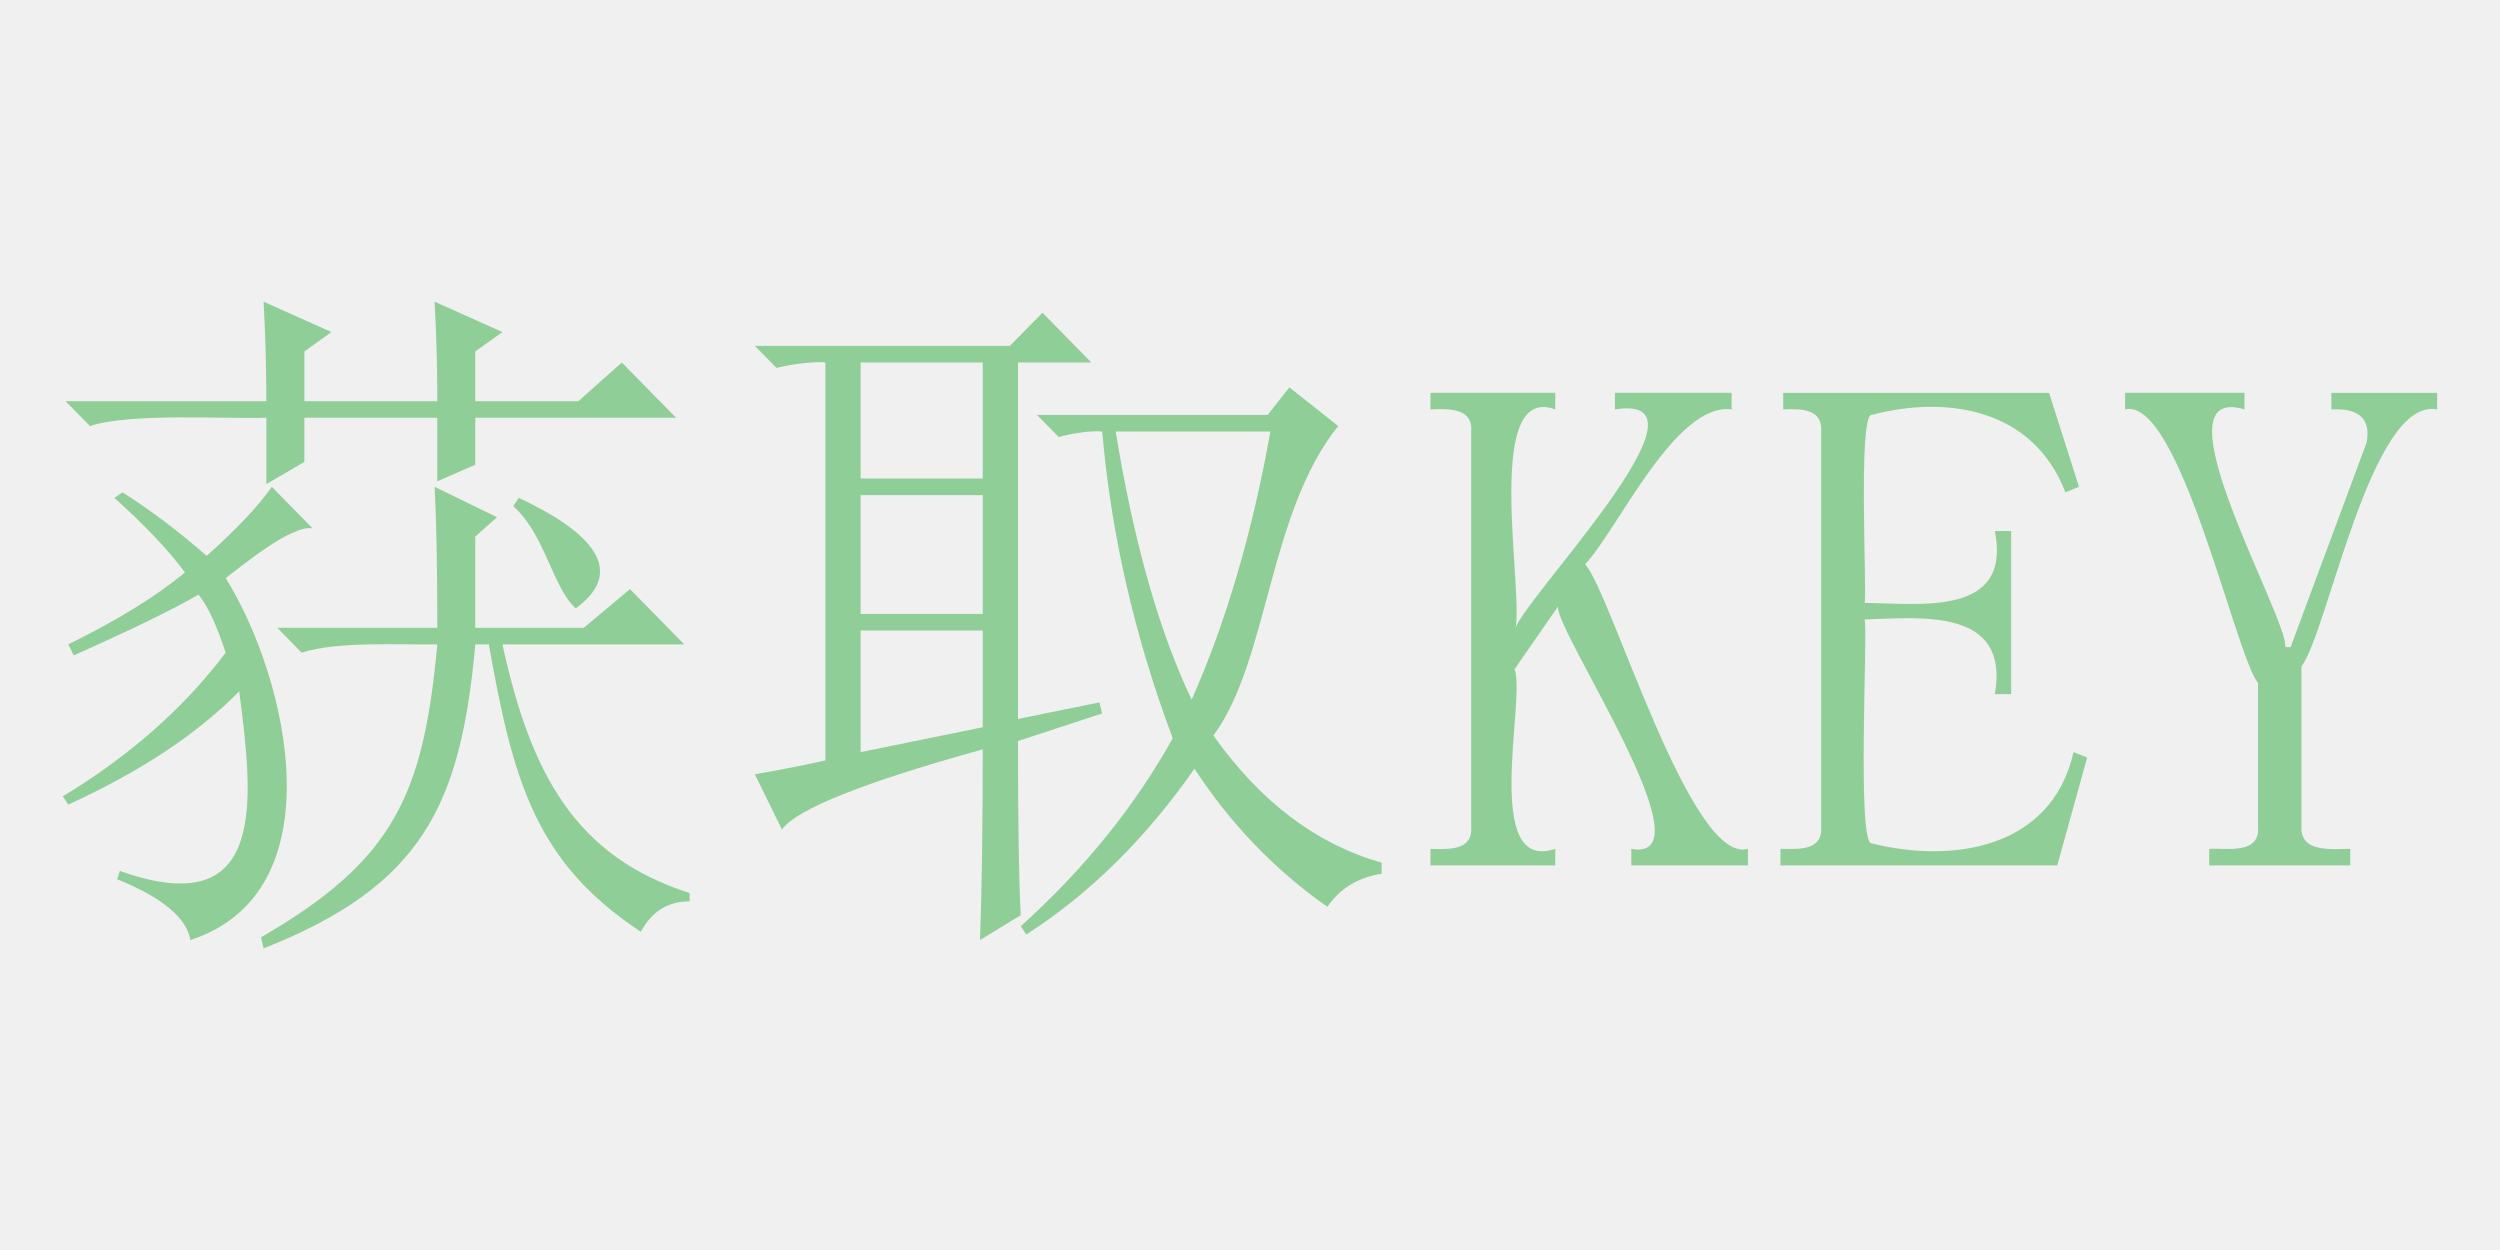
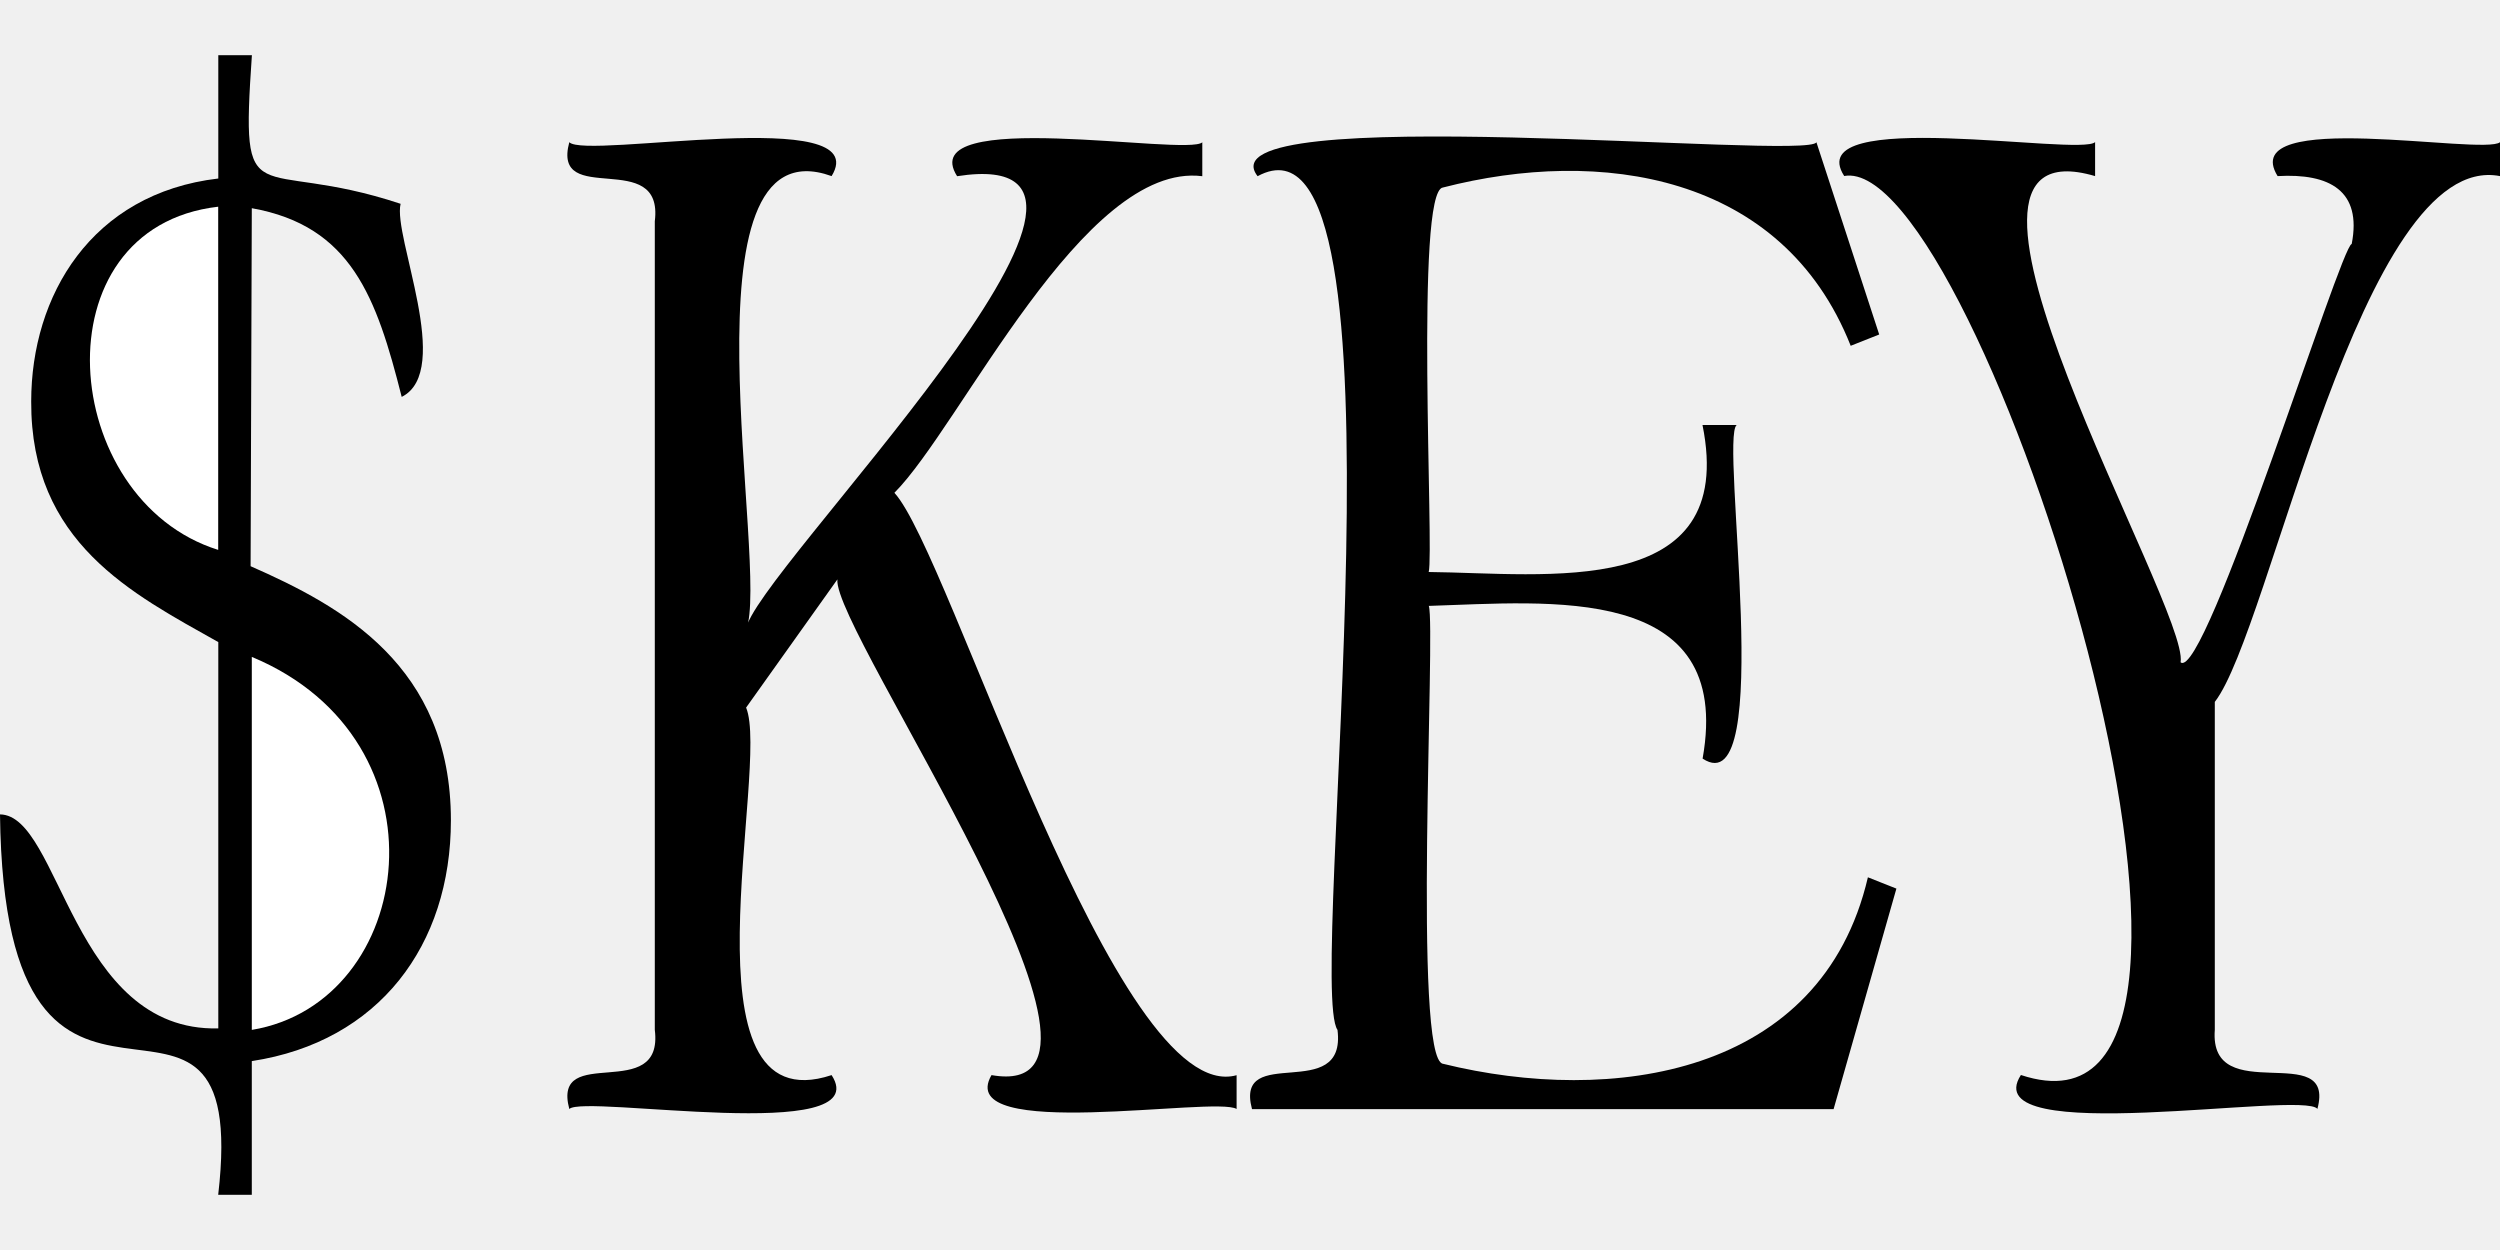
- <svg xmlns="http://www.w3.org/2000/svg" version="1.1" id="图层_1" x="0px" y="0px" viewBox="0 0 64 32" enable-background="new 0 0 64 32" xml:space="preserve">
+ <svg xmlns="http://www.w3.org/2000/svg" version="1.1" id="图层_1" x="0px" y="0px" viewBox="0 0 25 12.5" enable-background="new 0 0 25 12.5" xml:space="preserve">
+   <path d="M12.366,11.09c-0.204-0.133-2.841,0.334-2.451-0.339c1.713,0.301-1.595-4.448-1.541-4.957L7.461,7.076  c0.244,0.585-0.698,4.189,0.855,3.675c0.455,0.702-2.478,0.191-2.623,0.339c-0.179-0.671,0.948-0.043,0.855-0.792  c0,0,0-8.085,0-8.085c0.093-0.746-1.035-0.124-0.855-0.791c0.163,0.175,3.066-0.382,2.623,0.339  C6.749,1.196,7.707,5.699,7.461,6.297c0.025-0.511,4.474-4.903,2.11-4.535c-0.441-0.696,2.3-0.196,2.452-0.339c0,0,0,0.339,0,0.339  c-1.189-0.15-2.414,2.498-3.079,3.166c0.557,0.604,2.216,6.161,3.422,5.824V11.09z" />
+   <path d="M12.576,1.762c-0.595-0.766,5.525-0.153,5.588-0.34c0,0,0.628,1.923,0.628,1.923l-0.285,0.113  c-0.684-1.729-2.513-1.986-4.077-1.583c-0.283,0.026-0.088,3.648-0.143,3.845c1.161,0.011,3.094,0.29,2.738-1.47h0.342  c-0.172,0.124,0.395,3.821-0.341,3.336c0.316-1.767-1.545-1.563-2.738-1.527c0.072,0.208-0.165,4.546,0.143,4.579  c1.68,0.414,3.784,0.126,4.248-1.865l0.285,0.113l-0.628,2.205h-5.816c-0.179-0.671,0.948-0.043,0.855-0.792  C13.06,9.855,14.188,0.886,12.576,1.762z" />
+   <path d="M23.517,2.44c0.104-0.532-0.22-0.709-0.741-0.679C22.355,1.077,24.836,1.559,25,1.422c0,0,0,0.339,0,0.339  c-1.388-0.27-2.292,4.537-2.852,5.258c0,0,0,3.279,0,3.279c-0.061,0.796,1.216,0.085,1.026,0.791  c-0.139-0.187-3.439,0.397-2.965-0.339c2.791,0.928-0.422-9.235-1.767-8.99c-0.449-0.698,2.361-0.194,2.509-0.339c0,0,0,0.34,0,0.34  c-1.96-0.578,0.948,4.323,0.855,4.862C22.05,6.822,23.41,2.448,23.517,2.44z" />
  <g>
-     <path opacity="0.4" fill="#009B14" d="M3.137,12.604c0.74,0.472,1.459,1.015,2.154,1.627c0.786-0.707,1.343-1.297,1.667-1.768   L8,13.524c-0.563-0.084-1.808,0.972-2.223,1.273c1.603,2.576,2.864,8.041-0.903,9.268c-0.093-0.566-0.718-1.086-1.876-1.557   l0.07-0.212c3.814,1.359,3.408-1.857,3.056-4.598c-1.066,1.085-2.525,2.052-4.376,2.9l-0.139-0.212   c1.713-1.037,3.103-2.264,4.168-3.679C5.544,16,5.314,15.505,5.082,15.222c-0.649,0.378-1.714,0.896-3.195,1.556l-0.139-0.283   c1.25-0.613,2.246-1.226,2.987-1.84c-0.417-0.566-1.02-1.202-1.807-1.91L3.137,12.604z" />
-     <path opacity="0.4" fill="#009B14" d="M7.792,11.826l-0.973,0.566v-1.698c-1.108,0.035-3.491-0.127-4.515,0.213L1.678,10.27h5.14   c0-0.849-0.024-1.698-0.07-2.547l1.737,0.778L7.792,8.996v1.274h3.403c0-0.849-0.023-1.698-0.069-2.547l1.736,0.778l-0.695,0.495   v1.274h2.64l1.111-0.99l1.389,1.414h-5.14v1.203l-0.973,0.425v-1.628H7.792V11.826z" />
-     <path opacity="0.4" fill="#009B14" d="M11.195,16.071c0-1.556-0.023-2.759-0.069-3.608l1.597,0.778l-0.556,0.495v2.335h2.779   l1.181-0.99l1.389,1.415h-4.654c0.727,3.325,1.871,5.432,4.793,6.366v0.212c-0.556,0-0.972,0.26-1.25,0.78   c-2.679-1.77-3.269-3.827-3.89-7.358h-0.347c-0.374,4.122-1.355,6.175-5.419,7.782L6.68,23.995c3.411-1.969,4.16-3.65,4.515-7.499   c-0.981,0.014-2.569-0.082-3.473,0.212l-0.625-0.637H11.195z" />
-     <path opacity="0.4" fill="#009B14" d="M13.14,12.958l0.139-0.213c1.652,0.769,2.878,1.793,1.459,2.83   C14.141,15.029,13.955,13.684,13.14,12.958z" />
-     <path opacity="0.4" fill="#009B14" d="M26.061,18.97c0,2.122,0.023,3.609,0.07,4.458l-1.042,0.637   c0.046-1.322,0.069-2.948,0.069-4.882c-3.056,0.849-4.77,1.533-5.14,2.052l-0.694-1.414c0.556-0.095,1.157-0.212,1.806-0.354V9.279   c-0.314-0.036-0.946,0.059-1.25,0.141l-0.556-0.566h6.529l0.834-0.849l1.25,1.274h-1.876v9.126l2.084-0.424l0.07,0.283   L26.061,18.97z M22.032,9.279v2.971h3.126V9.279H22.032z M25.158,12.675h-3.126v3.042h3.126V12.675z M22.032,16.141v3.113   l3.126-0.637v-2.476H22.032z M26.547,10.623h5.905l0.556-0.707l1.25,0.99c-1.79,2.227-1.784,6.021-3.195,7.923   c1.204,1.698,2.639,2.783,4.307,3.255v0.283c-0.603,0.093-1.066,0.376-1.389,0.848c-1.343-0.941-2.478-2.122-3.403-3.536   c-1.25,1.792-2.687,3.206-4.307,4.245l-0.139-0.213c1.62-1.461,2.917-3.065,3.89-4.811c-0.973-2.592-1.575-5.21-1.806-7.852   c-0.28-0.036-0.842,0.061-1.112,0.141L26.547,10.623z M28.562,11.048c0.462,2.83,1.111,5.118,1.945,6.863   c0.879-1.982,1.551-4.269,2.015-6.863H28.562z" />
-     <path opacity="0.4" fill="#009B14" d="M44.747,22.155h-2.986v-0.424c2.087,0.376-1.944-5.565-1.877-6.203l-1.111,1.604   c0.297,0.732-0.851,5.241,1.042,4.599v0.424h-3.195v-0.424c0.461,0.009,1.087,0.055,1.042-0.567c0,0,0-10.117,0-10.117   c0.046-0.616-0.582-0.581-1.042-0.566v-0.425h3.195v0.425c-1.909-0.708-0.741,4.927-1.042,5.675c0.03-0.639,5.45-6.136,2.57-5.675   v-0.425h2.987v0.425c-1.448-0.188-2.941,3.126-3.751,3.962c0.678,0.756,2.699,7.71,4.168,7.287V22.155z" />
-     <path opacity="0.4" fill="#009B14" d="M45.65,10.482v-0.425h6.807l0.765,2.406l-0.348,0.141c-0.833-2.164-3.061-2.485-4.966-1.981   c-0.345,0.032-0.108,4.565-0.174,4.811c1.414,0.013,3.769,0.363,3.335-1.84h0.416v4.175h-0.416   c0.386-2.212-1.882-1.956-3.335-1.911c0.088,0.261-0.2,5.688,0.174,5.73c2.046,0.518,4.61,0.157,5.175-2.334l0.348,0.141   l-0.765,2.759H45.58v-0.424c0.461,0.009,1.087,0.055,1.042-0.567c0,0,0-10.117,0-10.117C46.662,10.465,46.106,10.459,45.65,10.482z   " />
-     <path opacity="0.4" fill="#009B14" d="M60.585,11.331c0.127-0.666-0.268-0.887-0.903-0.849v-0.425h2.709v0.425   c-1.691-0.338-2.792,5.678-3.474,6.579c0,0,0,4.103,0,4.103c-0.029,0.681,0.797,0.564,1.25,0.566v0.424h-3.612v-0.424   c0.471-0.02,1.31,0.145,1.25-0.567c0,0,0-3.679,0-3.679c-0.583-0.71-2.008-7.346-3.403-7.003v-0.425h3.057v0.425   c-2.388-0.723,1.155,5.409,1.042,6.084h0.139L60.585,11.331z" />
+     <path d="M4.017,3.969C3.765,2.973,3.514,2.26,2.518,2.082l-0.012,3.58c0.912,0.401,2.003,0.996,2.003,2.541   c0,1.249-0.719,2.214-1.991,2.408v1.337H2.182C2.518,9.062,0.048,12.184,0,8.144c0.603,0.006,0.722,2.176,2.183,2.14   c0,0,0-3.863,0-3.863c-0.86-0.484-1.877-0.993-1.871-2.407c0-1.055,0.6-2.08,1.871-2.229V0.552c0,0,0.336,0,0.336,0   c-0.114,1.66,0.019,1,1.487,1.486C3.927,2.362,4.537,3.709,4.017,3.969z" />
+     <path fill="#FFFFFF" d="M2.182,2.067C0.362,2.277,0.585,5,2.182,5.499C2.182,5.5,2.182,2.067,2.182,2.067z" />
+     <path fill="#FFFFFF" d="M2.518,10.299c1.642-0.272,2.012-2.893,0-3.73C2.518,6.569,2.518,10.299,2.518,10.299z" />
  </g>
</svg>
